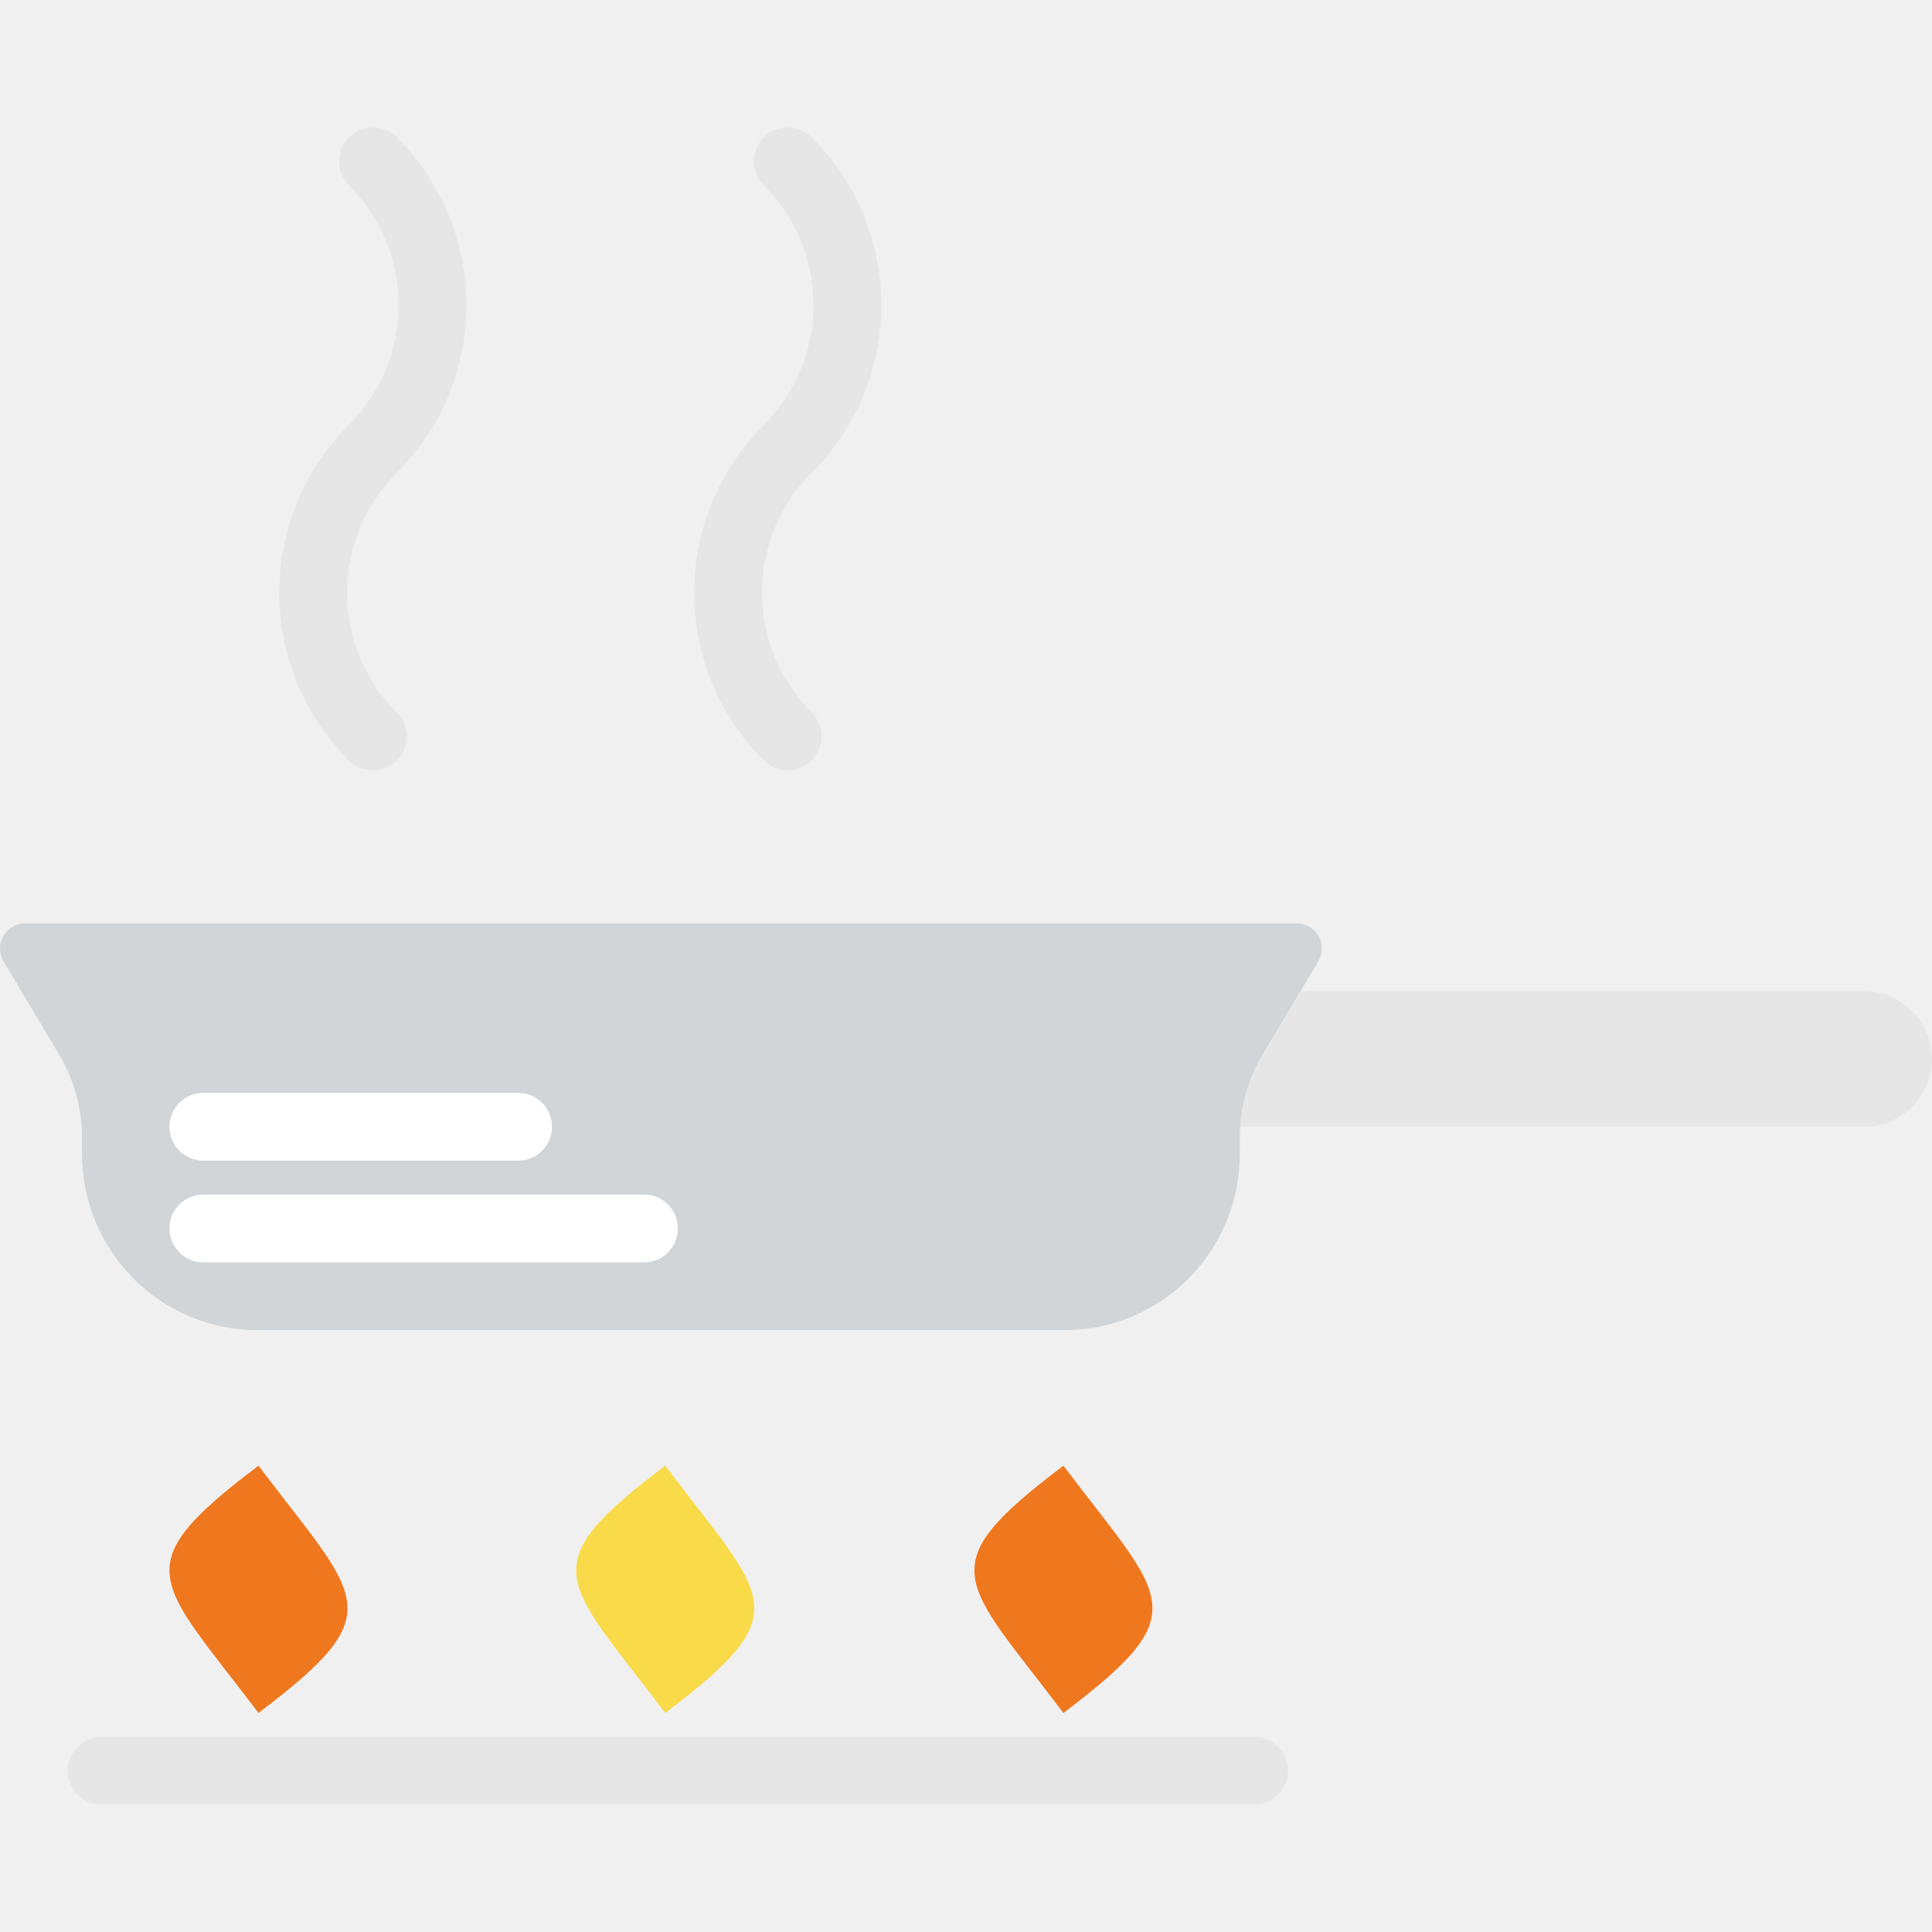
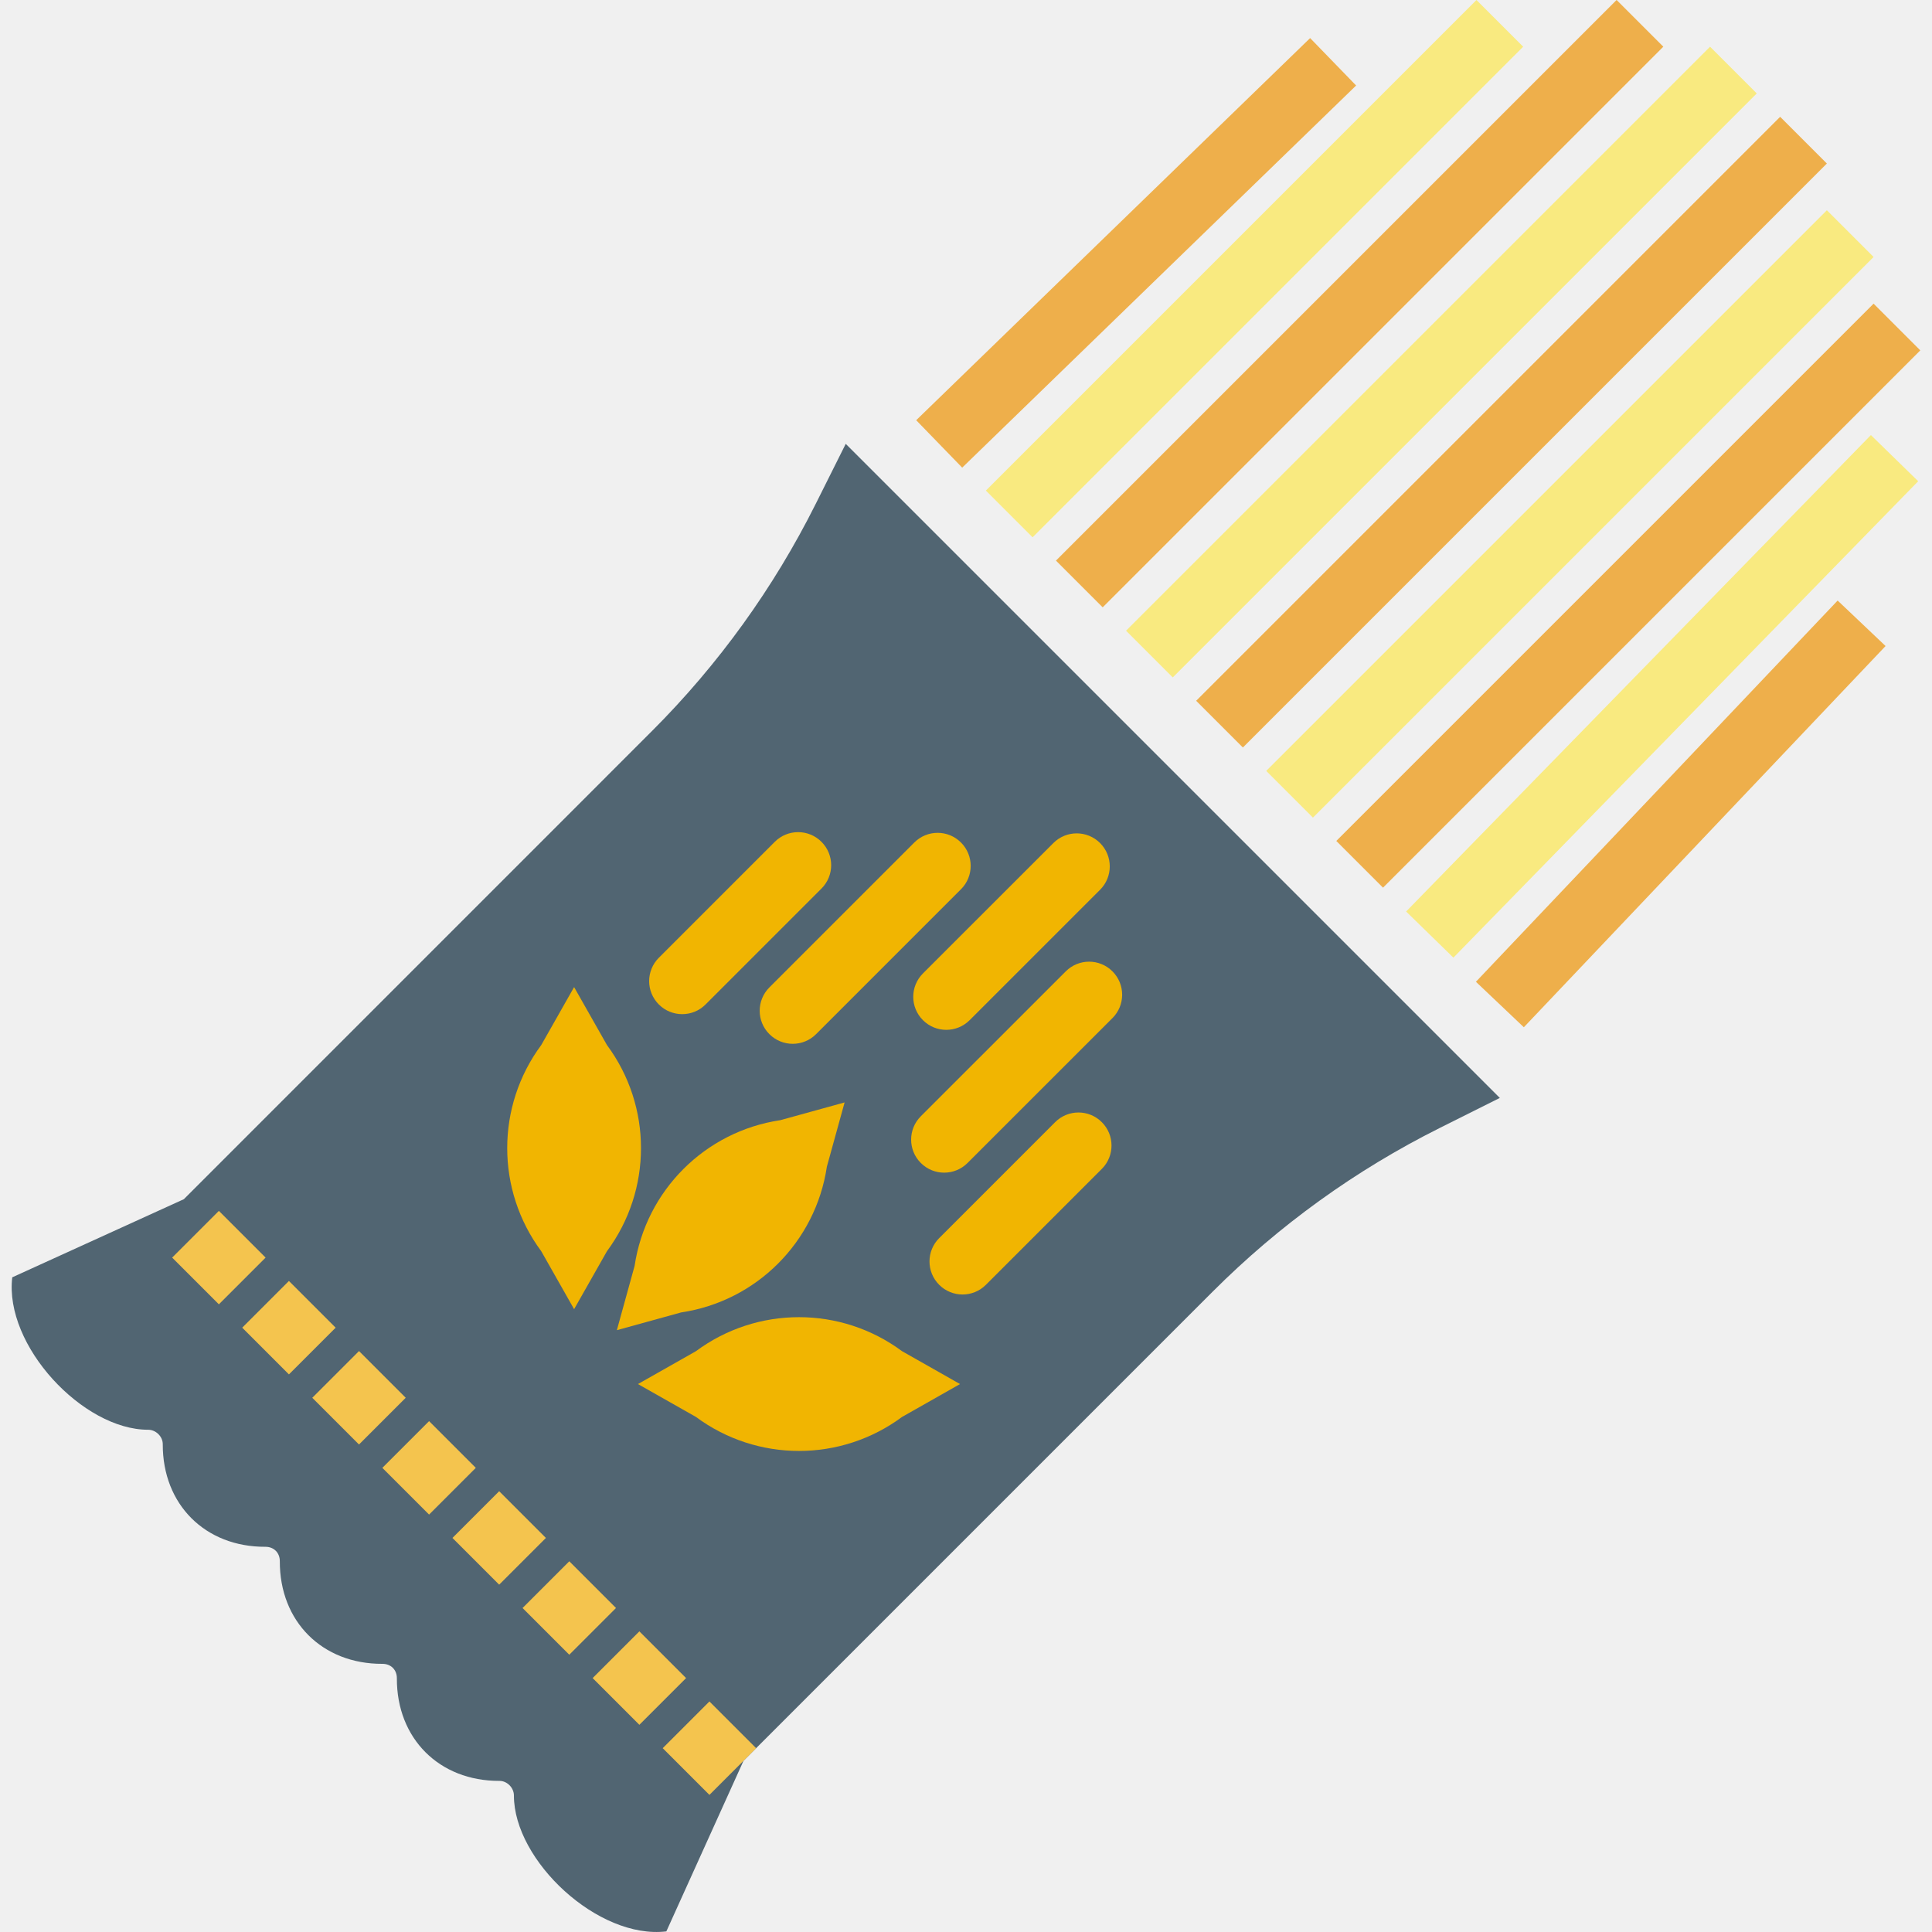
- <svg xmlns="http://www.w3.org/2000/svg" version="1.1" id="Capa_1" x="0px" y="0px" viewBox="0 0 57 57" style="enable-background:new 0 0 57 57;" xml:space="preserve">
+ <svg xmlns="http://www.w3.org/2000/svg" version="1.1" id="Capa_1" x="0px" y="0px" viewBox="0 0 58.481 58.481" style="enable-background:new 0 0 58.481 58.481;" xml:space="preserve">
  <g>
-     <path style="fill:#EF771D;" d="M7.626,43.243c-3.969,2.999-2.999,3.325,0,7.294C11.595,47.538,10.624,47.212,7.626,43.243z" />
-     <path style="fill:#F9DA49;" d="M19.626,43.243c-3.969,2.999-2.999,3.325,0,7.294C23.595,47.538,22.624,47.212,19.626,43.243z" />
-     <path style="fill:#EF771D;" d="M31.374,43.243c-3.969,2.999-2.999,3.325,0,7.294C35.344,47.538,34.373,47.212,31.374,43.243z" />
-     <path style="fill:#D2D5D7;" d="M31.407,39.243H7.593c-2.857,0-5.172-2.329-5.172-5.201v-0.462c0-0.875-0.236-1.733-0.684-2.482   l-1.631-2.733c-0.294-0.493,0.059-1.121,0.631-1.121h37.526c0.572,0,0.925,0.627,0.631,1.121l-1.631,2.734   c-0.447,0.75-0.684,1.608-0.684,2.482v0.462C36.579,36.914,34.264,39.243,31.407,39.243z" />
-     <path style="fill:#FFFFFF;" d="M19,37.243H6c-0.552,0-1-0.447-1-1s0.448-1,1-1h13c0.552,0,1,0.447,1,1S19.552,37.243,19,37.243z" />
-     <path style="fill:#FFFFFF;" d="M15.286,34.243H6c-0.552,0-1-0.447-1-1s0.448-1,1-1h9.286c0.552,0,1,0.447,1,1   S15.838,34.243,15.286,34.243z" />
-     <path style="fill:#E6E6E6;" d="M55,29.243H38.369l-1.106,1.854c-0.39,0.653-0.608,1.389-0.661,2.146H55c1.1,0,2-0.9,2-2   C57,30.143,56.1,29.243,55,29.243z" />
-     <path style="fill:#E6E6E6;" d="M37,53.243H3c-0.552,0-1-0.447-1-1s0.448-1,1-1h34c0.552,0,1,0.447,1,1S37.552,53.243,37,53.243z" />
-     <path style="fill:#E6E6E6;" d="M11,22.728c-0.256,0-0.512-0.098-0.707-0.293c-1.323-1.322-2.052-3.081-2.052-4.949   c0-1.869,0.729-3.628,2.052-4.95c0.945-0.945,1.466-2.201,1.466-3.536c0-1.334-0.521-2.59-1.466-3.535   c-0.391-0.391-0.391-1.023,0-1.414s1.023-0.391,1.414,0C13.03,5.373,13.759,7.131,13.759,9c0,1.869-0.729,3.628-2.052,4.95   c-0.945,0.945-1.466,2.201-1.466,3.536c0,1.334,0.521,2.59,1.466,3.535c0.391,0.391,0.391,1.023,0,1.414   C11.512,22.63,11.256,22.728,11,22.728z" />
-     <path style="fill:#E6E6E6;" d="M23.241,22.728c-0.256,0-0.512-0.098-0.707-0.293c-1.323-1.322-2.052-3.081-2.052-4.949   c0-1.869,0.729-3.628,2.052-4.95C23.479,11.59,24,10.334,24,9c0-1.334-0.521-2.59-1.466-3.535c-0.391-0.391-0.391-1.023,0-1.414   s1.023-0.391,1.414,0C25.271,5.373,26,7.131,26,9c0,1.869-0.729,3.628-2.052,4.95c-0.945,0.945-1.466,2.201-1.466,3.536   c0,1.334,0.521,2.59,1.466,3.535c0.391,0.391,0.391,1.023,0,1.414C23.753,22.63,23.497,22.728,23.241,22.728z" />
+     <path style="fill:#516572;" d="M25.6,13.435l-0.911,1.822c-1.27,2.54-2.941,4.858-4.949,6.866L5.565,36.299l-5.194,2.365   c-0.247,2.064,2.14,4.618,4.114,4.614c0.233,0,0.443,0.205,0.442,0.438c-0.007,1.823,1.283,3.112,3.106,3.105   c0.257-0.001,0.438,0.18,0.437,0.437c-0.007,1.823,1.283,3.113,3.106,3.106c0.257-0.001,0.438,0.18,0.437,0.437   c-0.007,1.823,1.282,3.112,3.105,3.106c0.233-0.001,0.438,0.209,0.438,0.442c-0.003,1.974,2.55,4.361,4.614,4.114l2.336-5.164   l14.205-14.205c2.008-2.008,4.326-3.679,6.866-4.949l1.822-0.911L25.6,13.435z" />
+     <rect x="33.391" y="-0.653" transform="matrix(0.6963 0.7178 -0.7178 0.6963 15.9381 -22.3606)" style="fill:#EEAF4B;" width="2" height="16.612" />
+     <rect x="49.876" y="16.684" transform="matrix(0.7254 0.6883 -0.6883 0.7254 30.9285 -28.2538)" style="fill:#EEAF4B;" width="2" height="15.908" />
+     <rect x="36.975" y="-2.368" transform="matrix(0.7071 0.7071 -0.7071 0.7071 16.8726 -24.4704)" style="fill:#F9EA80;" width="2" height="21.001" />
+     <rect x="40.156" y="-2.808" transform="matrix(0.7071 0.7071 -0.7071 0.7071 18.5544 -26.4095)" style="fill:#EEAF4B;" width="2" height="24" />
+     <rect x="42.631" y="-1.54" transform="matrix(0.7071 0.7071 -0.7071 0.7071 20.5291 -27.6416)" style="fill:#F9EA80;" width="2" height="25" />
+     <rect x="44.753" y="0.582" transform="matrix(0.7071 0.7071 -0.7071 0.7071 22.6508 -28.5208)" style="fill:#EEAF4B;" width="2" height="24.999" />
+     <rect x="46.521" y="3.557" transform="matrix(0.7071 0.7071 -0.7071 0.7071 24.9187 -29.0457)" style="fill:#F9EA80;" width="2" height="24" />
+     <rect x="48.288" y="6.531" transform="matrix(0.7071 0.7071 -0.7071 0.7071 27.1862 -29.5708)" style="fill:#EEAF4B;" width="2" height="23" />
+     <rect x="49.316" y="11.004" transform="matrix(0.7158 0.6983 -0.6983 0.7158 29.015 -29.1442)" style="fill:#F9EA80;" width="2" height="20.147" />
+     <path style="fill:#F1B501;" d="M25.566,33.37l-1.945,0.537c-2.281,0.34-4.072,2.131-4.412,4.412l-0.537,1.945l1.945-0.537   c2.281-0.34,4.072-2.131,4.412-4.412L25.566,33.37z" />
+     <path style="fill:#F1B501;" d="M17.378,29.879l-0.995,1.755c-1.373,1.853-1.373,4.386,0,6.239l0.995,1.755l0.995-1.755   c1.373-1.853,1.373-4.386,0-6.239L17.378,29.879z" />
+     <path style="fill:#F1B501;" d="M29.06,41.895L27.305,40.9c-1.853-1.373-4.386-1.373-6.239,0l-1.755,0.995l1.755,0.995   c1.853,1.373,4.386,1.373,6.239,0L29.06,41.895z" />
+     <path style="fill:#F1B501;" d="M20.65,30.698c-0.256,0-0.512-0.098-0.707-0.293c-0.391-0.391-0.391-1.023,0-1.414l3.509-3.509   c0.391-0.391,1.023-0.391,1.414,0s0.391,1.023,0,1.414l-3.509,3.509C21.162,30.601,20.906,30.698,20.65,30.698z" />
+     <path style="fill:#F1B501;" d="M23.996,31.596c-0.256,0-0.512-0.098-0.707-0.293c-0.391-0.391-0.391-1.023,0-1.414l4.386-4.386   c0.391-0.391,1.023-0.391,1.414,0s0.391,1.023,0,1.414l-4.386,4.386C24.508,31.498,24.252,31.596,23.996,31.596z" />
+     <path style="fill:#F1B501;" d="M28.58,35.496c-0.256,0-0.512-0.098-0.707-0.293c-0.391-0.391-0.391-1.023,0-1.414l4.387-4.386   c0.391-0.391,1.023-0.391,1.414,0s0.391,1.023,0,1.414l-4.387,4.386C29.092,35.398,28.836,35.496,28.58,35.496z" />
+     <path style="fill:#F1B501;" d="M28.644,31.173c-0.256,0-0.512-0.098-0.707-0.293c-0.391-0.391-0.391-1.023,0-1.414l3.948-3.947   c0.391-0.391,1.023-0.391,1.414,0s0.391,1.023,0,1.414l-3.948,3.947C29.155,31.075,28.9,31.173,28.644,31.173z" />
+     <path style="fill:#F1B501;" d="M29.136,39.184c-0.256,0-0.512-0.098-0.707-0.293c-0.391-0.391-0.391-1.023,0-1.414l3.509-3.509   c0.391-0.391,1.023-0.391,1.414,0s0.391,1.023,0,1.414l-3.509,3.509C29.648,39.086,29.392,39.184,29.136,39.184z" />
+     <rect x="5.625" y="37.067" transform="matrix(0.7071 0.7071 -0.7071 0.7071 28.858 6.4654)" style="fill:#F4C44E;" width="2" height="2" />
+     <rect x="7.746" y="39.189" transform="matrix(0.7071 0.7071 -0.7071 0.7071 30.9792 5.5864)" style="fill:#F4C44E;" width="2" height="2" />
+     <rect x="9.867" y="41.311" transform="matrix(0.7071 0.7071 -0.7071 0.7071 33.101 4.7081)" style="fill:#F4C44E;" width="2" height="2" />
+     <rect x="11.988" y="43.432" transform="matrix(0.7071 0.7071 -0.7071 0.7071 35.2221 3.8296)" style="fill:#F4C44E;" width="2" height="2" />
+     <rect x="14.11" y="45.553" transform="matrix(0.7071 0.7071 -0.7071 0.7071 37.3432 2.951)" style="fill:#F4C44E;" width="2" height="2" />
+     <rect x="16.232" y="47.674" transform="matrix(0.7071 0.7071 -0.7071 0.7071 39.4646 2.0717)" style="fill:#F4C44E;" width="2" height="2" />
+     <rect x="18.353" y="49.795" transform="matrix(0.7071 0.7071 -0.7071 0.7071 41.586 1.1933)" style="fill:#F4C44E;" width="2" height="2" />
+     <rect x="20.474" y="51.917" transform="matrix(0.7071 0.7071 -0.7071 0.7071 43.7075 0.3148)" style="fill:#F4C44E;" width="2" height="2" />
  </g>
  <g>
</g>
  <g>
</g>
  <g>
</g>
  <g>
</g>
  <g>
</g>
  <g>
</g>
  <g>
</g>
  <g>
</g>
  <g>
</g>
  <g>
</g>
  <g>
</g>
  <g>
</g>
  <g>
</g>
  <g>
</g>
  <g>
</g>
</svg>
